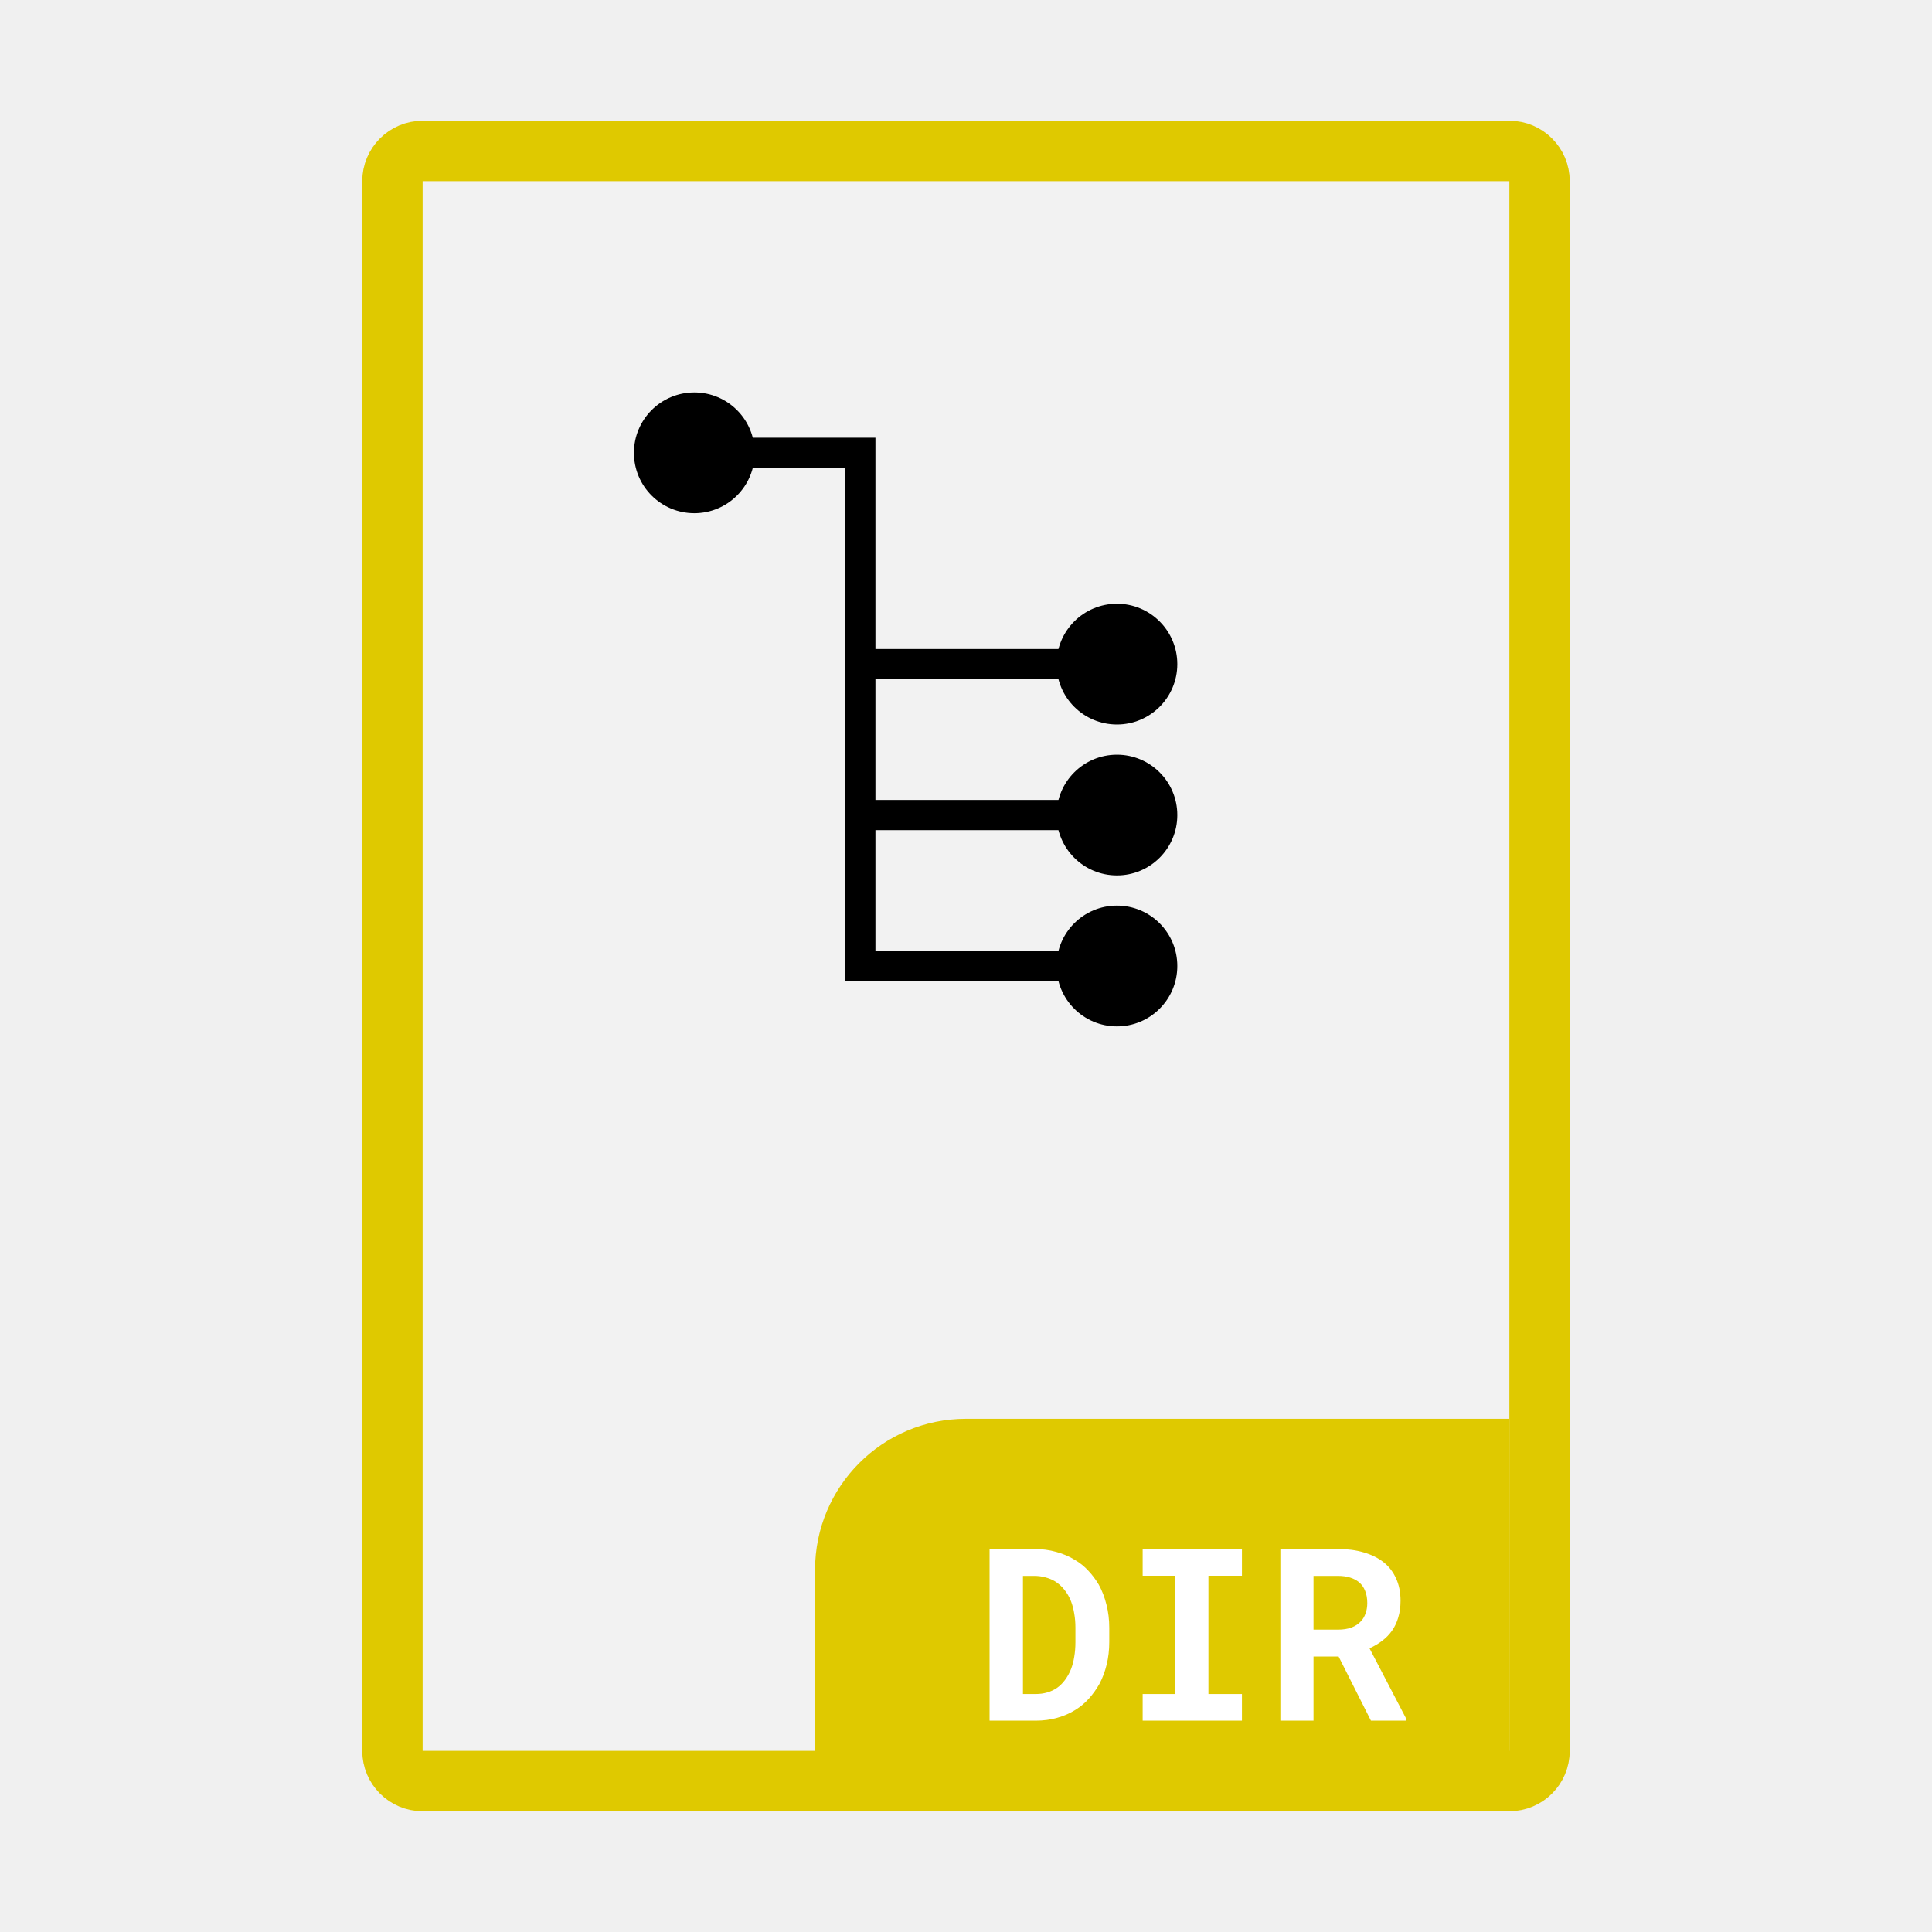
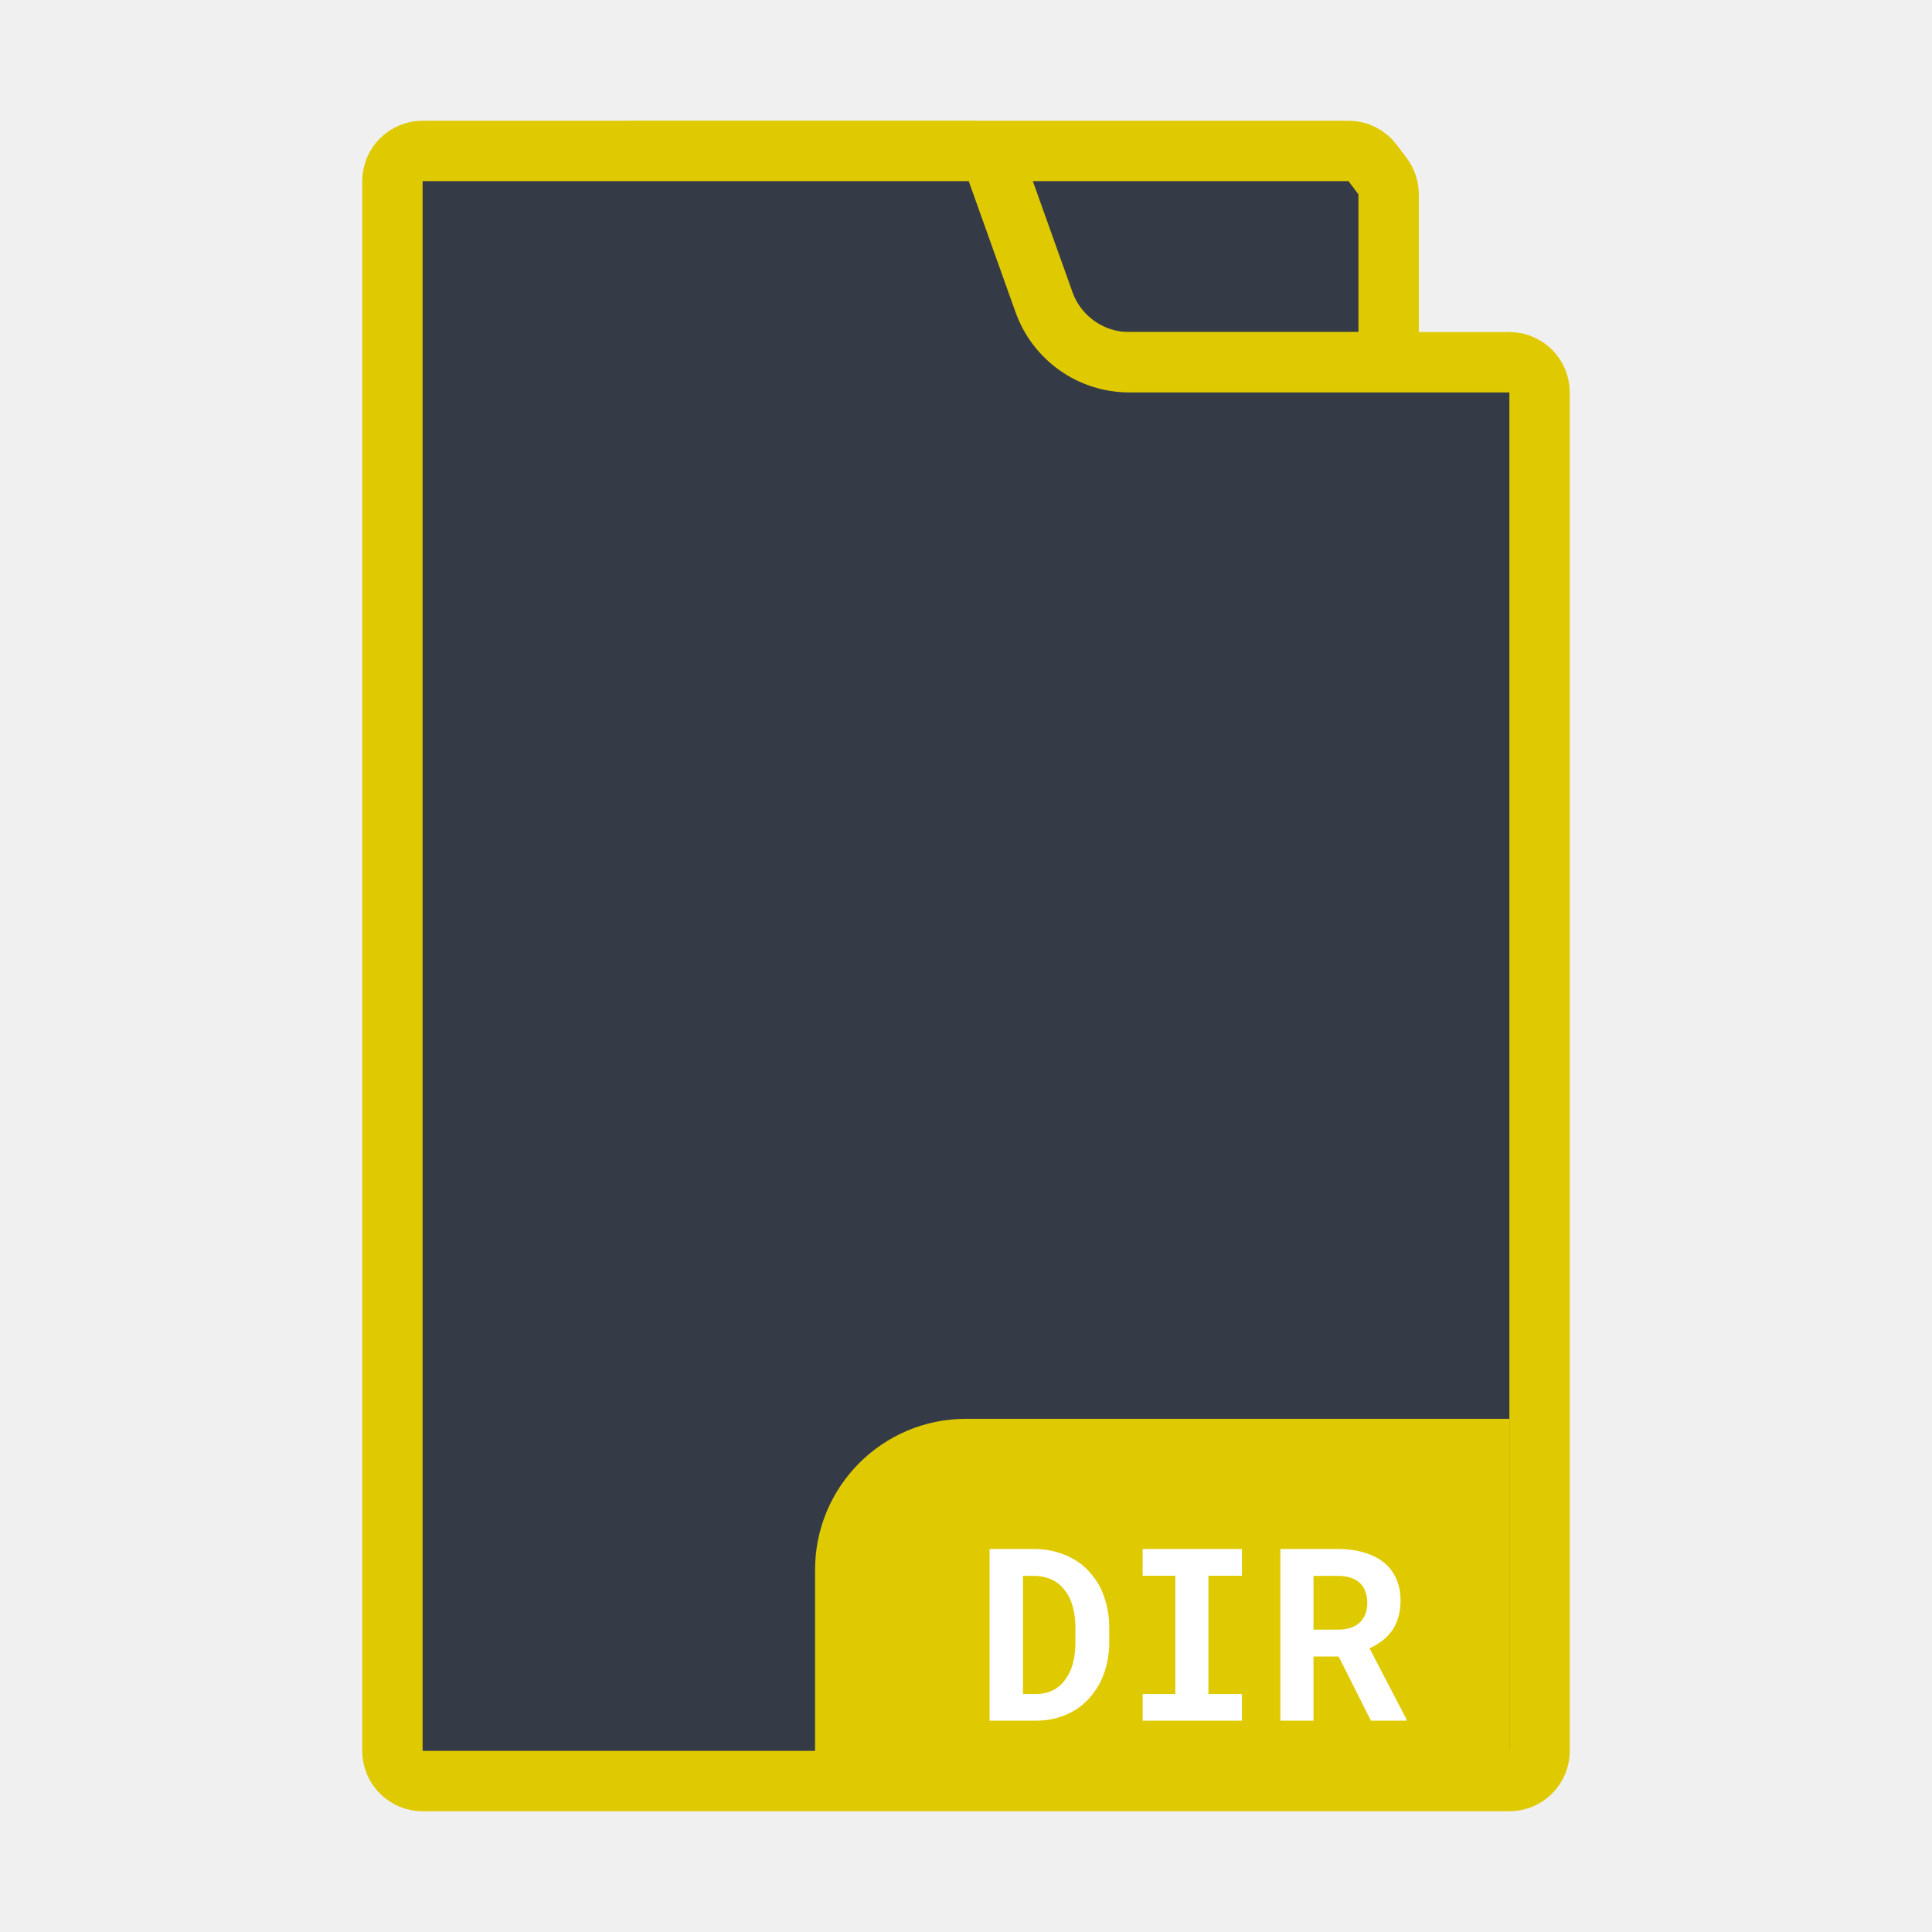
<svg xmlns="http://www.w3.org/2000/svg" width="64" height="64" viewBox="0 0 64 64" fill="none">
-   <path d="M13 6C13 5.448 13.448 5 14 5H44.308H50C50.552 5 51 5.448 51 6V11V15V32V58C51 58.552 50.552 59 50 59H14C13.448 59 13 58.552 13 58V6Z" fill="#F2F2F2" stroke="#DFC900" stroke-width="2" />
+   <path d="M45 12H21C20.448 12 20 11.552 20 11V6C20 5.448 20.448 5 21 5H27H31H44.67C44.984 5 45.279 5.147 45.468 5.398L45.798 5.835C45.929 6.009 46 6.22 46 6.438V8.5V11C46 11.552 45.552 12 45 12Z" fill="#343B47" stroke="#DFC900" stroke-width="2" />
+   <path d="M50 59H14C13.448 59 13 58.552 13 58V6C13 5.448 13.448 5 14 5H32.091C32.513 5 32.89 5.266 33.032 5.664L34.584 10.009C35.011 11.203 36.142 12 37.409 12H50C50.552 12 51 12.448 51 13V15V32V58C51 58.552 50.552 59 50 59Z" fill="#343B47" stroke="#DFC900" stroke-width="2" />
  <path d="M27.5 52C27.5 49.515 29.515 47.5 32 47.5H49.5V58.5H27.5V52Z" fill="#DFC900" stroke="#DFC900" />
  <path d="M32.781 57H34.309C34.561 57 34.798 56.969 35.02 56.906C35.243 56.844 35.448 56.754 35.633 56.637C35.792 56.538 35.938 56.415 36.07 56.27C36.203 56.121 36.319 55.96 36.418 55.785C36.522 55.59 36.603 55.375 36.66 55.141C36.717 54.906 36.746 54.658 36.746 54.395V53.926C36.746 53.652 36.715 53.395 36.652 53.152C36.592 52.91 36.507 52.689 36.395 52.488C36.298 52.324 36.185 52.173 36.055 52.035C35.927 51.895 35.781 51.776 35.617 51.68C35.43 51.562 35.221 51.473 34.992 51.41C34.763 51.345 34.517 51.312 34.254 51.312H32.781V57ZM33.887 52.203H34.254C34.387 52.203 34.509 52.219 34.621 52.25C34.736 52.279 34.84 52.32 34.934 52.375C35.056 52.448 35.163 52.542 35.254 52.656C35.348 52.771 35.423 52.901 35.48 53.047C35.527 53.169 35.562 53.305 35.586 53.453C35.612 53.599 35.625 53.754 35.625 53.918V54.395C35.625 54.569 35.612 54.732 35.586 54.883C35.562 55.031 35.527 55.167 35.48 55.289C35.423 55.43 35.354 55.553 35.273 55.66C35.195 55.764 35.107 55.85 35.008 55.918C34.911 55.983 34.805 56.033 34.688 56.066C34.57 56.1 34.444 56.117 34.309 56.117H33.887V52.203ZM37.852 51.312V52.199H38.934V56.117H37.852V57H41.141V56.117H40.031V52.199H41.141V51.312H37.852ZM44.344 54.875L45.414 57H46.59V56.949L45.367 54.602C45.523 54.531 45.664 54.448 45.789 54.352C45.917 54.255 46.026 54.142 46.117 54.012C46.206 53.884 46.273 53.74 46.32 53.578C46.37 53.414 46.395 53.23 46.395 53.027C46.395 52.746 46.345 52.499 46.246 52.285C46.15 52.072 46.012 51.893 45.832 51.75C45.65 51.607 45.431 51.499 45.176 51.426C44.921 51.35 44.635 51.312 44.32 51.312H42.414V57H43.512V54.875H44.344ZM43.512 53.984V52.203H44.32C44.471 52.203 44.605 52.221 44.723 52.258C44.84 52.294 44.939 52.346 45.02 52.414C45.111 52.49 45.178 52.586 45.223 52.703C45.27 52.818 45.293 52.95 45.293 53.102C45.293 53.227 45.275 53.34 45.238 53.441C45.204 53.543 45.154 53.63 45.086 53.703C45.005 53.794 44.9 53.865 44.77 53.914C44.642 53.961 44.493 53.984 44.324 53.984H43.512Z" fill="white" />
-   <path d="M25 15C25 16.105 24.105 17 23 17C21.895 17 21 16.105 21 15C21 13.895 21.895 13 23 13C24.105 13 25 13.895 25 15Z" fill="black" />
-   <path d="M39 32C39 33.105 38.105 34 37 34C35.895 34 35 33.105 35 32C35 30.895 35.895 30 37 30C38.105 30 39 30.895 39 32Z" fill="black" />
-   <circle cx="37" cy="27" r="2" fill="black" />
-   <circle cx="37" cy="22" r="2" fill="black" />
-   <path d="M24.5 15H28.5V22M28.5 32.5V32M28.5 22H35.5M28.5 22V27M28.5 27H35.5M28.5 27V32M28.5 32H35.5" stroke="black" />
</svg>
